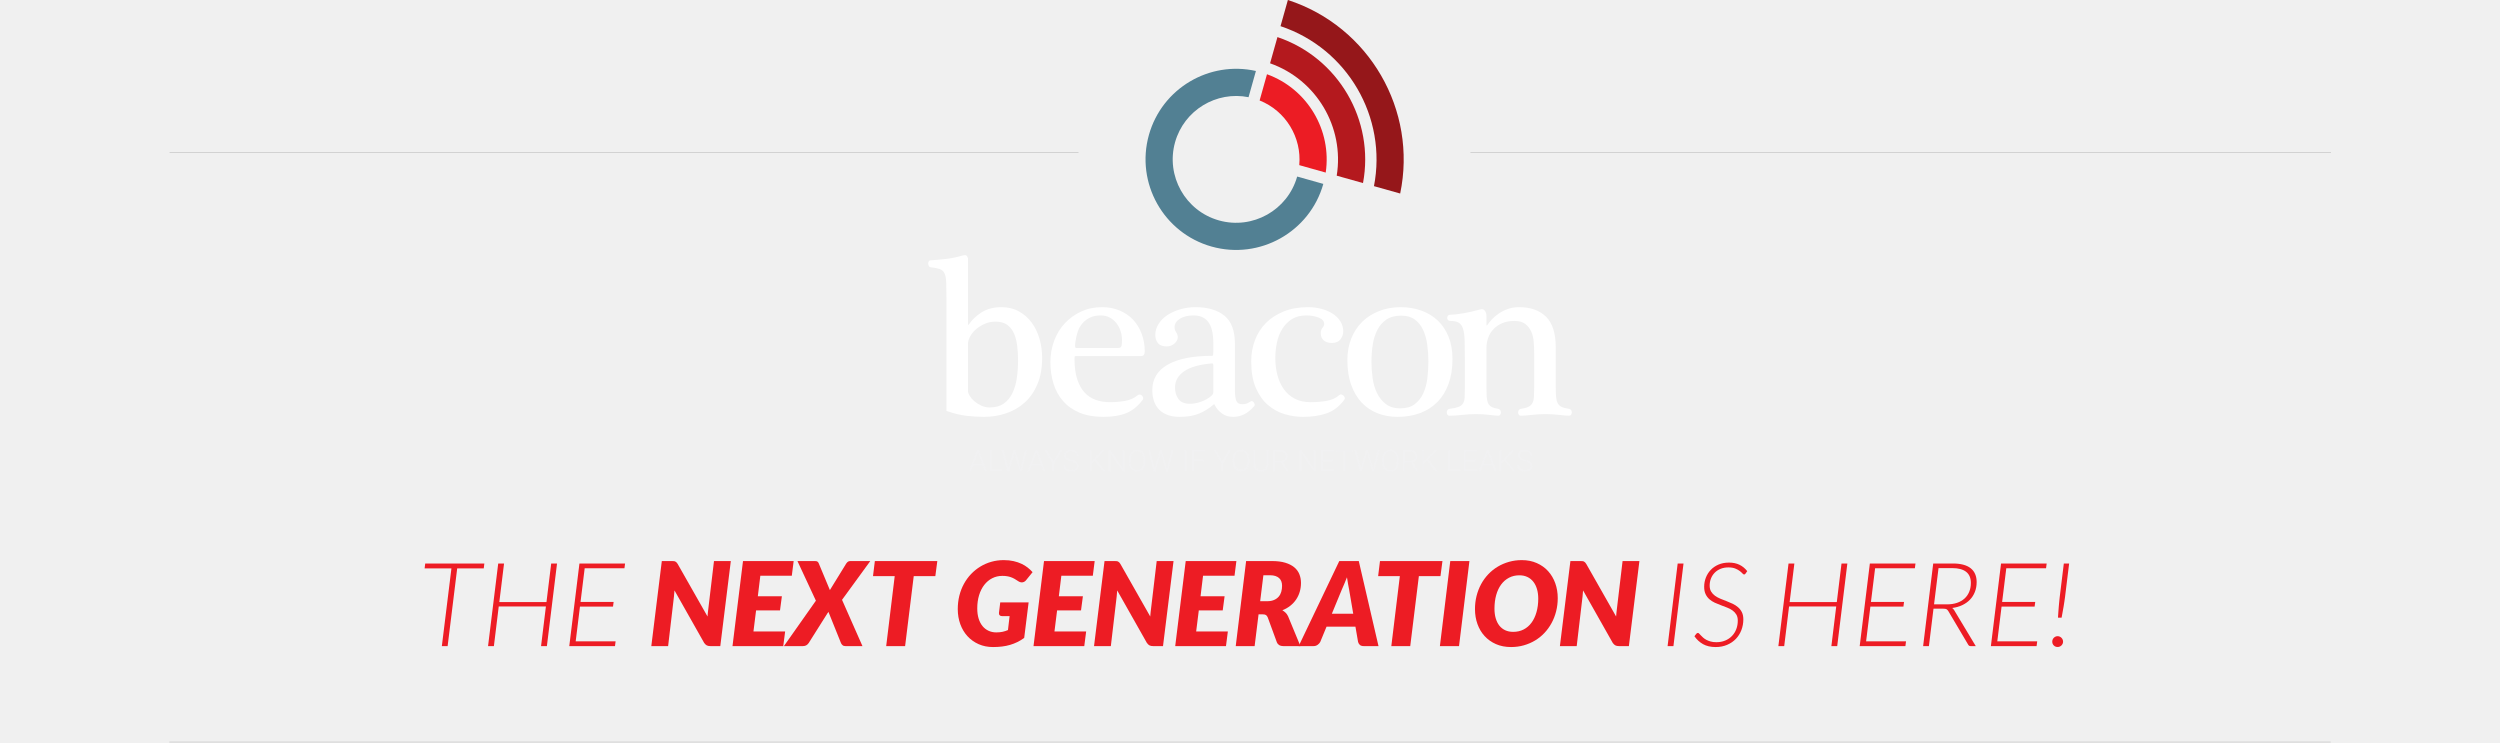
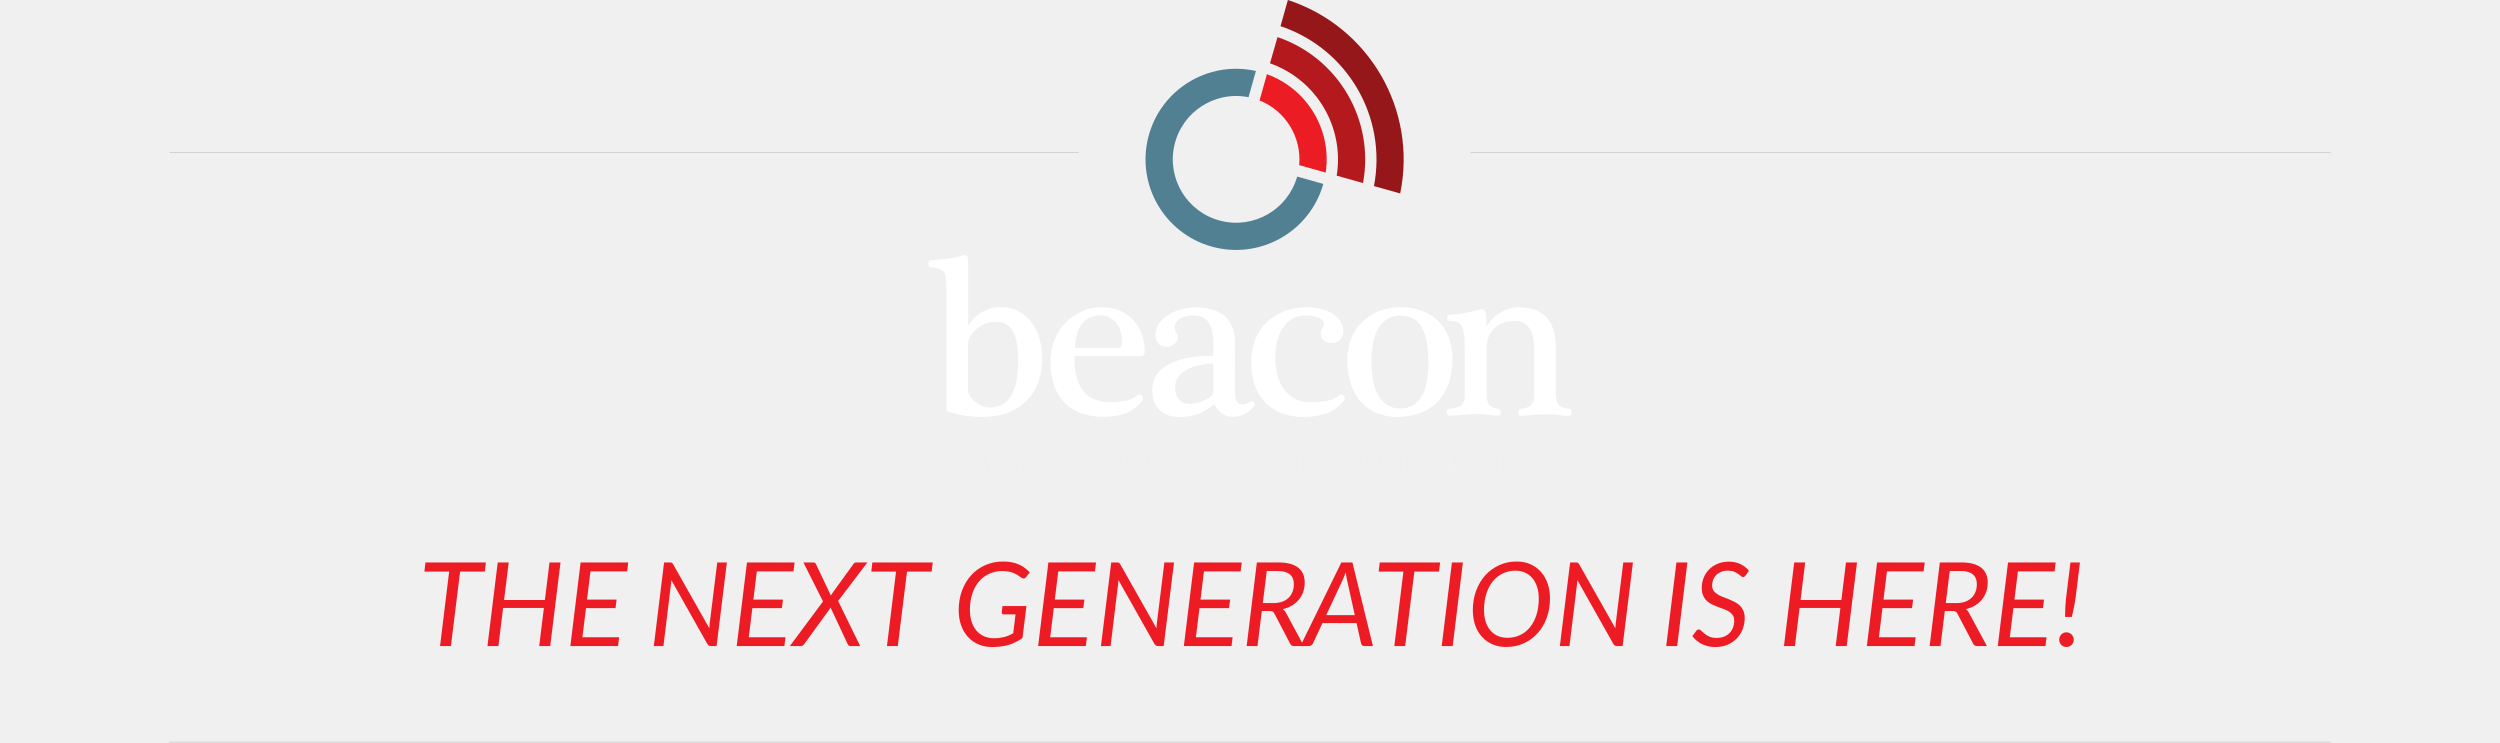
- <svg xmlns="http://www.w3.org/2000/svg" width="100%" height="100%" viewBox="0 0 1499 445" version="1.1" xml:space="preserve" style="fill-rule:evenodd;clip-rule:evenodd;stroke-miterlimit:10;">
-   <g id="Layer-2">
-     <g>
-       <text x="250.617px" y="387.405px" style="font-family:'Lato-LightItalic', 'Lato', sans-serif;font-weight:300;font-style:italic;font-size:70px;fill:#ed1c24;">T</text>
-       <text x="288.292px" y="387.405px" style="font-family:'Lato-LightItalic', 'Lato', sans-serif;font-weight:300;font-style:italic;font-size:70px;fill:#ed1c24;">H</text>
-       <text x="336.997px" y="387.405px" style="font-family:'Lato-LightItalic', 'Lato', sans-serif;font-weight:300;font-style:italic;font-size:70px;fill:#ed1c24;">E</text>
-       <text x="388.527px" y="387.405px" style="font-family:'Lato-BlackItalic', 'Lato', sans-serif;font-weight:900;font-style:italic;font-size:70px;fill:#ed1c24;">N</text>
-       <text x="437.207px" y="387.405px" style="font-family:'Lato-BlackItalic', 'Lato', sans-serif;font-weight:900;font-style:italic;font-size:70px;fill:#ed1c24;">E</text>
-       <text x="473.492px" y="387.405px" style="font-family:'Lato-BlackItalic', 'Lato', sans-serif;font-weight:900;font-style:italic;font-size:70px;fill:#ed1c24;">X</text>
-       <text x="519.842px" y="387.405px" style="font-family:'Lato-BlackItalic', 'Lato', sans-serif;font-weight:900;font-style:italic;font-size:70px;fill:#ed1c24;">T</text>
-       <text x="571.997px" y="387.405px" style="font-family:'Lato-BlackItalic', 'Lato', sans-serif;font-weight:900;font-style:italic;font-size:70px;fill:#ed1c24;">G</text>
-       <text x="617.697px" y="387.405px" style="font-family:'Lato-BlackItalic', 'Lato', sans-serif;font-weight:900;font-style:italic;font-size:70px;fill:#ed1c24;">E</text>
-       <text x="653.982px" y="387.405px" style="font-family:'Lato-BlackItalic', 'Lato', sans-serif;font-weight:900;font-style:italic;font-size:70px;fill:#ed1c24;">N</text>
-       <text x="702.662px" y="387.405px" style="font-family:'Lato-BlackItalic', 'Lato', sans-serif;font-weight:900;font-style:italic;font-size:70px;fill:#ed1c24;">E</text>
-       <text x="738.947px" y="387.405px" style="font-family:'Lato-BlackItalic', 'Lato', sans-serif;font-weight:900;font-style:italic;font-size:70px;fill:#ed1c24;">R</text>
-       <text x="781.927px" y="387.405px" style="font-family:'Lato-BlackItalic', 'Lato', sans-serif;font-weight:900;font-style:italic;font-size:70px;fill:#ed1c24;">A</text>
-       <text x="822.722px" y="387.405px" style="font-family:'Lato-BlackItalic', 'Lato', sans-serif;font-weight:900;font-style:italic;font-size:70px;fill:#ed1c24;">T</text>
-       <text x="861.362px" y="387.405px" style="font-family:'Lato-BlackItalic', 'Lato', sans-serif;font-weight:900;font-style:italic;font-size:70px;fill:#ed1c24;">I</text>
-       <text x="882.117px" y="387.405px" style="font-family:'Lato-BlackItalic', 'Lato', sans-serif;font-weight:900;font-style:italic;font-size:70px;fill:#ed1c24;">O<tspan x="933.317px " y="387.405px ">N</tspan>
+ <svg xmlns="http://www.w3.org/2000/svg" viewBox="0 0 1499 445.19">
+   <defs>
+     <style>.cls-1{fill:none;stroke:#ccc;stroke-miterlimit:10;stroke-width:0.5px;}.cls-2{font-size:70px;fill:#ed1c24;font-family:Lato-LightItalic, Lato;}.cls-3,.cls-5,.cls-6{font-style:italic;}.cls-4{font-family:Lato-Light, Lato;}.cls-5,.cls-6{font-family:Lato-BlackItalic, Lato;}.cls-6{letter-spacing:-0.08em;}.cls-7{fill:#fff;}.cls-8{fill:#528093;}.cls-9{fill:#ec1c24;}.cls-10{fill:#b4191e;}.cls-11{fill:#95171a;}.cls-12{fill:#f1f1f2;}</style>
+   </defs>
+   <g id="Layer_2" data-name="Layer 2">
+     <g id="Layer_1-2" data-name="Layer 1">
+       <line class="cls-1" x1="101.5" y1="444.94" x2="1397.5" y2="444.94" />
+       <line class="cls-1" x1="101.67" y1="91.44" x2="646.67" y2="91.44" />
+       <line class="cls-1" x1="881.67" y1="91.44" x2="1397.67" y2="91.44" />
+       <text class="cls-2" transform="translate(250.62 387.4)">
+         <tspan class="cls-3">THE</tspan>
+         <tspan class="cls-4" x="124.46" y="0"> </tspan>
+         <tspan class="cls-5" x="137.97" y="0">NEXT GENER</tspan>
+         <tspan class="cls-6" x="531.36" y="0">A</tspan>
+         <tspan class="cls-5" x="572.17" y="0">TION</tspan>
+         <tspan class="cls-4" x="731.49" y="0"> </tspan>
+         <tspan class="cls-3" x="745" y="0">IS HERE!</tspan>
      </text>
-       <text x="995.547px" y="387.405px" style="font-family:'Lato-LightItalic', 'Lato', sans-serif;font-weight:300;font-style:italic;font-size:70px;fill:#ed1c24;">I</text>
-       <text x="1014.82px" y="387.405px" style="font-family:'Lato-LightItalic', 'Lato', sans-serif;font-weight:300;font-style:italic;font-size:70px;fill:#ed1c24;">S</text>
-       <text x="1061.97px" y="387.405px" style="font-family:'Lato-LightItalic', 'Lato', sans-serif;font-weight:300;font-style:italic;font-size:70px;fill:#ed1c24;">H</text>
-       <text x="1110.73px" y="387.405px" style="font-family:'Lato-LightItalic', 'Lato', sans-serif;font-weight:300;font-style:italic;font-size:70px;fill:#ed1c24;">E</text>
-       <text x="1148.76px" y="387.405px" style="font-family:'Lato-LightItalic', 'Lato', sans-serif;font-weight:300;font-style:italic;font-size:70px;fill:#ed1c24;">R</text>
-       <text x="1189.39px" y="387.405px" style="font-family:'Lato-LightItalic', 'Lato', sans-serif;font-weight:300;font-style:italic;font-size:70px;fill:#ed1c24;">E</text>
-       <text x="1227.42px" y="387.405px" style="font-family:'Lato-LightItalic', 'Lato', sans-serif;font-weight:300;font-style:italic;font-size:70px;fill:#ed1c24;">!</text>
+       <path class="cls-7" d="M567.49,178.81c0-3.94,0-7.11-.13-9.49a14.32,14.32,0,0,0-1-5.44,4.79,4.79,0,0,0-2.82-2.55,27,27,0,0,0-5.5-1.1,1.09,1.09,0,0,1-1-.69,3.94,3.94,0,0,1-.42-1.37,2.55,2.55,0,0,1,.28-1.38,1.22,1.22,0,0,1,1.17-.69q4-.27,9-.82a56.85,56.85,0,0,0,10.12-2.07c1.28-.36,2.13-.29,2.54.21a3.4,3.4,0,0,1,.76,1.58v39.5c0,.18,0,.27.14.27a.44.44,0,0,0,.41-.27,25,25,0,0,1,7.5-7.16,21.67,21.67,0,0,1,12-3.16A21.12,21.12,0,0,1,611,186.72a24.06,24.06,0,0,1,7.63,6.74,30.1,30.1,0,0,1,4.68,9.71,41.21,41.21,0,0,1,1.58,11.41,40.3,40.3,0,0,1-2.82,15.76,30.53,30.53,0,0,1-7.63,11,31.57,31.57,0,0,1-11.15,6.47A41.58,41.58,0,0,1,589.92,250a93.31,93.31,0,0,1-10.32-.62,55,55,0,0,1-12.11-3Zm12.94,56a5.74,5.74,0,0,0,1,2.48,12.89,12.89,0,0,0,2.68,3.16,18.19,18.19,0,0,0,4.13,2.69,12,12,0,0,0,5.3,1.17,14.3,14.3,0,0,0,8.26-2.27,15.91,15.91,0,0,0,5.23-6.19,30.86,30.86,0,0,0,2.68-9,73.54,73.54,0,0,0,.76-10.73,68.82,68.82,0,0,0-.56-9,25.6,25.6,0,0,0-2-7.36,12.29,12.29,0,0,0-4.06-5,11.62,11.62,0,0,0-6.88-1.85,15.82,15.82,0,0,0-6.6,1.37,21.22,21.22,0,0,0-5.23,3.3,15,15,0,0,0-3.44,4.27,9,9,0,0,0-1.24,4.13Z" />
+       <path class="cls-7" d="M645.1,213.49c-.46,0-.71.16-.76.48a9.64,9.64,0,0,0-.06,1.17,40.07,40.07,0,0,0,1.58,12.11,21.46,21.46,0,0,0,4.4,8.05,16.36,16.36,0,0,0,6.74,4.47,25.37,25.37,0,0,0,8.47,1.37,54.1,54.1,0,0,0,9.08-.75,16,16,0,0,0,7.57-3.37,1.73,1.73,0,0,1,1.44-.42,2.14,2.14,0,0,1,1.24.69,2.65,2.65,0,0,1,.62,1.24,1.49,1.49,0,0,1-.28,1.24,23.69,23.69,0,0,1-9.9,8,42.7,42.7,0,0,1-27.87-.28,26.27,26.27,0,0,1-9.91-6.95,28.4,28.4,0,0,1-5.78-10.45,44,44,0,0,1-1.85-13,36,36,0,0,1,2.27-12.79,30.86,30.86,0,0,1,6.4-10.46,31.19,31.19,0,0,1,9.77-7,29.44,29.44,0,0,1,12.52-2.61,26.87,26.87,0,0,1,10.52,2,23.33,23.33,0,0,1,8.05,5.5,24.84,24.84,0,0,1,5.16,8.4,29.33,29.33,0,0,1,1.86,10.53c0,1.92-.69,2.89-2.06,2.89Zm25.18-4.82c1.29,0,2-.46,2.2-1.38a16.44,16.44,0,0,0,.28-3.3,17.38,17.38,0,0,0-.9-5.57,15.16,15.16,0,0,0-2.54-4.75,12.47,12.47,0,0,0-4-3.3,11.26,11.26,0,0,0-5.37-1.24,14.53,14.53,0,0,0-6.4,1.31,14.18,14.18,0,0,0-4.54,3.44,14.44,14.44,0,0,0-2.82,5,32.27,32.27,0,0,0-1.37,6,11.58,11.58,0,0,0-.21,2.69c0,.69.25,1,.62,1Z" />
+       <path class="cls-7" d="M740.46,233.71q0,4.81.89,6.74a3.49,3.49,0,0,0,3.51,1.93,7.49,7.49,0,0,0,2.48-.34,16.09,16.09,0,0,0,2.75-1.45.82.82,0,0,1,.9,0,2.69,2.69,0,0,1,.82.76,3,3,0,0,1,.48,1.1,1.06,1.06,0,0,1-.27,1q-5.37,6.47-12.66,6.47a11,11,0,0,1-6.81-2.13,13.65,13.65,0,0,1-4.2-5c-.18-.45-.46-.5-.82-.13a31.4,31.4,0,0,1-8.33,5.23A30,30,0,0,1,707.3,250q-7.84,0-12.11-4.2t-4.27-11.9q0-9.9,9.22-15.2t26.84-5.3c.18,0,.32-.23.41-.69a21.67,21.67,0,0,0,.14-3.16v-3.72a36.88,36.88,0,0,0-.55-6.47,16.68,16.68,0,0,0-1.86-5.3,9.49,9.49,0,0,0-3.65-3.57,11.73,11.73,0,0,0-5.78-1.31,15.25,15.25,0,0,0-8.25,2,5.92,5.92,0,0,0-3.17,5.16,5.25,5.25,0,0,0,1,3,5.32,5.32,0,0,1,1,3,5.14,5.14,0,0,1-1.93,3.72,6.63,6.63,0,0,1-4.68,1.78q-3.71,0-5.3-2a7.64,7.64,0,0,1-1.58-4.88,12.12,12.12,0,0,1,1.93-6.54,17.48,17.48,0,0,1,5.23-5.3,28.86,28.86,0,0,1,7.7-3.51,32.3,32.3,0,0,1,9.22-1.3q11,0,17.34,5.09t6.33,16.92Zm-12.93-13.62a7.1,7.1,0,0,0-.14-1.86c-.09-.23-.33-.34-.69-.34q-11.28,1-16.72,4.75t-5.43,9.7a11.43,11.43,0,0,0,2.06,6.95q2.07,2.82,6.88,2.82a19.93,19.93,0,0,0,6.67-1.24,19.71,19.71,0,0,0,6.26-3.58,3.16,3.16,0,0,0,1.11-2.2Z" />
+       <path class="cls-7" d="M764.68,214.86a39.21,39.21,0,0,0,1.24,10,25.8,25.8,0,0,0,3.78,8.39,18.41,18.41,0,0,0,6.54,5.78,20.2,20.2,0,0,0,9.63,2.13,58.51,58.51,0,0,0,9.42-.75,15.44,15.44,0,0,0,7.78-3.51,1.18,1.18,0,0,1,1.24-.35,3.46,3.46,0,0,1,1.24.69,2.57,2.57,0,0,1,.75,1.17,1.33,1.33,0,0,1-.2,1.24,22.69,22.69,0,0,1-10.6,8.19A43.21,43.21,0,0,1,781.19,250a38.18,38.18,0,0,1-11-1.65,26.92,26.92,0,0,1-10-5.51A27.55,27.55,0,0,1,753,232.54q-2.75-6.39-2.75-15.89a35.69,35.69,0,0,1,2.27-12.73,28.82,28.82,0,0,1,6.6-10.32,31.52,31.52,0,0,1,10.67-6.88,39,39,0,0,1,14.58-2.54,31.58,31.58,0,0,1,7.78,1,23.36,23.36,0,0,1,6.74,2.82,15.39,15.39,0,0,1,4.75,4.61,11.15,11.15,0,0,1,1.79,6.19,7.68,7.68,0,0,1-1.65,4.68q-1.66,2.2-5.23,2.2a7.27,7.27,0,0,1-4.75-1.51,5.35,5.35,0,0,1-1.86-4.4,4.83,4.83,0,0,1,1-3.17,3.77,3.77,0,0,0,1-2.34q0-2.47-3.3-3.78a19.75,19.75,0,0,0-7.3-1.31,16.22,16.22,0,0,0-8.74,2.2,18.15,18.15,0,0,0-5.78,5.85,25.23,25.23,0,0,0-3.23,8.26A46,46,0,0,0,764.68,214.86Z" />
+       <path class="cls-7" d="M870.9,215.27a43.63,43.63,0,0,1-2.33,14.87A29.78,29.78,0,0,1,861.89,241a28.31,28.31,0,0,1-10.39,6.67A38.2,38.2,0,0,1,838,250a32.89,32.89,0,0,1-12-2.13,25.75,25.75,0,0,1-9.5-6.33,30.19,30.19,0,0,1-6.33-10.6,43.85,43.85,0,0,1-2.34-15.07A34.3,34.3,0,0,1,810.22,203a28.76,28.76,0,0,1,6.54-10,30,30,0,0,1,10.11-6.46,34.91,34.91,0,0,1,12.94-2.34,36.3,36.3,0,0,1,12.45,2.06,27.76,27.76,0,0,1,9.84,6,27.35,27.35,0,0,1,6.47,9.7A35.34,35.34,0,0,1,870.9,215.27Zm-14.44,1.52a73.63,73.63,0,0,0-.69-10.18,31,31,0,0,0-2.48-8.81,15.77,15.77,0,0,0-4.95-6.19,13.31,13.31,0,0,0-8.12-2.34,15.58,15.58,0,0,0-8.94,2.34,16.33,16.33,0,0,0-5.44,6.26,29,29,0,0,0-2.75,8.87,67.72,67.72,0,0,0-.76,10.32,70,70,0,0,0,.69,9.64,30.07,30.07,0,0,0,2.61,8.94,18.28,18.28,0,0,0,5.3,6.6,13.6,13.6,0,0,0,8.6,2.62,14.09,14.09,0,0,0,8.67-2.48,16.72,16.72,0,0,0,5.16-6.47,30,30,0,0,0,2.48-9A83.15,83.15,0,0,0,856.46,216.79Z" />
+       <path class="cls-7" d="M891.27,231.92c0,2.3.05,4.22.14,5.78a12,12,0,0,0,.76,3.86,4.63,4.63,0,0,0,2.06,2.33,11.75,11.75,0,0,0,4.06,1.24,1.81,1.81,0,0,1,1.24.76,2.57,2.57,0,0,1,.41,1.45,2.35,2.35,0,0,1-.41,1.3,1.38,1.38,0,0,1-1.24.62,49.67,49.67,0,0,1-5.16-.48,63,63,0,0,0-7.91-.48,74,74,0,0,0-8.54.48,66.91,66.91,0,0,1-7.7.48,1.24,1.24,0,0,1-1.1-.62,2.28,2.28,0,0,1-.42-1.3,2.5,2.5,0,0,1,.42-1.45,1.75,1.75,0,0,1,1.24-.75,24.33,24.33,0,0,0,5.29-1.11,5.34,5.34,0,0,0,2.76-2.06,7.5,7.5,0,0,0,1-3.58c.09-1.47.14-3.35.14-5.64V215.41q0-6.74-.14-11.21a27.51,27.51,0,0,0-1-7.09,6.11,6.11,0,0,0-2.61-3.65,10.38,10.38,0,0,0-5.09-1,1.64,1.64,0,0,1-1.31-.55,1.84,1.84,0,0,1-.48-1.24,2,2,0,0,1,.48-1.37,1.64,1.64,0,0,1,1.31-.55,51.48,51.48,0,0,0,7.64-.83,88.82,88.82,0,0,0,10.25-2.34,2.45,2.45,0,0,1,2.89.76,4.88,4.88,0,0,1,1,3v5.5a.33.33,0,0,0,.21.35c.13,0,.25,0,.34-.21a24.77,24.77,0,0,1,2.68-3.37,24.42,24.42,0,0,1,9.57-6.26,19.41,19.41,0,0,1,6.74-1.1q10.32,0,16.17,5.71t5.85,18.5v23.53q0,3.72.2,6.06a10.21,10.21,0,0,0,1,3.78,4.94,4.94,0,0,0,2.35,2.2,15.47,15.47,0,0,0,4.47,1.17,1.81,1.81,0,0,1,1.24.76,2.57,2.57,0,0,1,.41,1.45,2.35,2.35,0,0,1-.41,1.3,1.38,1.38,0,0,1-1.24.62,56.34,56.34,0,0,1-5.85-.48,71.82,71.82,0,0,0-16.58,0,57.22,57.22,0,0,1-6.61.48,1.25,1.25,0,0,1-1.1-.62,2.35,2.35,0,0,1-.41-1.3,2.57,2.57,0,0,1,.41-1.45,1.81,1.81,0,0,1,1.24-.76,14.2,14.2,0,0,0,4.61-1.24,5.39,5.39,0,0,0,2.34-2.26,9,9,0,0,0,.89-3.58c.09-1.42.14-3.19.14-5.3V211.83q0-3.44-.27-6.88a18.7,18.7,0,0,0-1.52-6.19,11.56,11.56,0,0,0-3.57-4.54,10.45,10.45,0,0,0-6.47-1.79,18.55,18.55,0,0,0-7.23,1.31,15.48,15.48,0,0,0-5.22,3.51,14.57,14.57,0,0,0-3.24,5.16,17.89,17.89,0,0,0-1.1,6.26Z" />
+       <path class="cls-8" d="M726.48,147.84A54.31,54.31,0,0,1,753.05,42.56l-4.43,15.72a38,38,0,1,0,29.16,47.58l15.68,4.41A54.37,54.37,0,0,1,726.48,147.84Z" />
+       <path class="cls-9" d="M794.9,103.48,779,99a38.1,38.1,0,0,0-23.77-38.78l4.42-15.72A54.38,54.38,0,0,1,794.9,103.48Z" />
+       <path class="cls-10" d="M817.26,109.77l-15.77-4.44a61.18,61.18,0,0,0-40-67.37L766,22.24A77.51,77.51,0,0,1,817.26,109.77Z" />
+       <path class="cls-11" d="M767.8,15.69,772.21,0a100.62,100.62,0,0,1,67.34,116l-15.72-4.43A84.32,84.32,0,0,0,767.8,15.69Z" />
+       <path class="cls-12" d="M589.29,279h-5.78l-1.31,3.58h-1.13l4.82-12.74h1l4.82,12.74h-1.12Zm-5.45-.91H589l-2.55-6.93Z" />
+       <path class="cls-12" d="M594.69,281.67H601v.91H593.6V269.84h1.09Z" />
+       <path class="cls-12" d="M604.14,279.14l.4,2,.48-1.89,2.76-9.39h1l2.73,9.39.48,1.91.42-2,2.3-9.3h1.1l-3.26,12.74h-1l-2.88-10-.33-1.26-.31,1.26-3,10h-1l-3.25-12.74h1.1Z" />
+       <path class="cls-12" d="M624.35,279h-5.78l-1.31,3.58h-1.13L621,269.84h1l4.82,12.74h-1.12Zm-5.45-.91H624l-2.55-6.93Z" />
+       <path class="cls-12" d="M631.58,276.79l3.89-7h1.24l-4.6,8v4.79H631v-4.79l-4.6-8h1.28Z" />
+       <path class="cls-12" d="M645.64,279.45a2.06,2.06,0,0,0-.75-1.68,7.8,7.8,0,0,0-2.72-1.17,9.51,9.51,0,0,1-2.89-1.21,2.95,2.95,0,0,1-.09-4.81,4.94,4.94,0,0,1,3.08-.91,5.08,5.08,0,0,1,2.27.49,3.74,3.74,0,0,1,1.55,1.36,3.59,3.59,0,0,1,.55,2h-1.08a2.67,2.67,0,0,0-.9-2.1,3.45,3.45,0,0,0-2.39-.79,3.81,3.81,0,0,0-2.33.65,2,2,0,0,0-.87,1.71,1.93,1.93,0,0,0,.78,1.58,7.14,7.14,0,0,0,2.5,1.08,11.6,11.6,0,0,1,2.59,1,3.56,3.56,0,0,1,1.33,1.2,3,3,0,0,1,.45,1.65,2.89,2.89,0,0,1-1.2,2.42,5.16,5.16,0,0,1-3.17.91,6,6,0,0,1-2.47-.49,3.76,3.76,0,0,1-1.71-1.34,3.47,3.47,0,0,1-.58-2h1.07a2.55,2.55,0,0,0,1,2.13,4.25,4.25,0,0,0,2.68.78,3.93,3.93,0,0,0,2.38-.66A2.07,2.07,0,0,0,645.64,279.45Z" />
+       <path class="cls-12" d="M656.26,276.26,654.47,278v4.56h-1.08V269.84h1.08v6.87l6.53-6.87h1.35L657,275.51l5.74,7.07h-1.31Z" />
+       <path class="cls-12" d="M674.18,282.58H673.1l-7.32-10.9v10.9H664.7V269.84h1.08l7.33,10.91V269.84h1.07Z" />
+       <path class="cls-12" d="M686.83,276.9a7.25,7.25,0,0,1-.61,3.09,4.56,4.56,0,0,1-1.74,2.05,4.73,4.73,0,0,1-2.6.72,4.55,4.55,0,0,1-3.61-1.6,6.4,6.4,0,0,1-1.37-4.31v-1.31a7.3,7.3,0,0,1,.62-3.08,4.56,4.56,0,0,1,4.34-2.79,4.77,4.77,0,0,1,2.59.71,4.67,4.67,0,0,1,1.74,2,7.2,7.2,0,0,1,.64,3Zm-1.08-1.38a5.59,5.59,0,0,0-1-3.6,3.73,3.73,0,0,0-5.68,0,5.69,5.69,0,0,0-1,3.65v1.33a5.62,5.62,0,0,0,1,3.59,3.74,3.74,0,0,0,5.7,0,5.77,5.77,0,0,0,1-3.64Z" />
+       <path class="cls-12" d="M691.89,279.14l.4,2,.48-1.89,2.76-9.39h1l2.73,9.39.48,1.91.42-2,2.3-9.3h1.1l-3.26,12.74h-1l-2.88-10-.33-1.26-.31,1.26-3,10h-1l-3.25-12.74h1.1Z" />
+       <path class="cls-12" d="M711.27,282.58h-1.08V269.84h1.08Z" />
+       <path class="cls-12" d="M721.74,276.62H715.8v6h-1.07V269.84h7.89v.91H715.8v5h5.94Z" />
+       <path class="cls-12" d="M732.9,276.79l3.89-7H738l-4.6,8v4.79h-1.08v-4.79l-4.59-8H729Z" />
+       <path class="cls-12" d="M749,276.9a7.41,7.41,0,0,1-.6,3.09,4.58,4.58,0,0,1-4.35,2.77,4.53,4.53,0,0,1-3.6-1.6,6.35,6.35,0,0,1-1.37-4.31v-1.31a7.3,7.3,0,0,1,.61-3.08,4.65,4.65,0,0,1,1.75-2.07,4.73,4.73,0,0,1,2.6-.72,4.79,4.79,0,0,1,2.59.71,4.67,4.67,0,0,1,1.74,2,7.2,7.2,0,0,1,.63,3ZM748,275.52a5.65,5.65,0,0,0-1-3.6,3.73,3.73,0,0,0-5.68,0,5.63,5.63,0,0,0-1.06,3.65v1.33a5.62,5.62,0,0,0,1,3.59,3.74,3.74,0,0,0,5.7,0,5.71,5.71,0,0,0,1-3.64Z" />
+       <path class="cls-12" d="M760.53,269.84v8.7a4.49,4.49,0,0,1-.57,2.24,3.66,3.66,0,0,1-1.58,1.46,5,5,0,0,1-2.34.52,4.62,4.62,0,0,1-3.22-1.1,4,4,0,0,1-1.26-3v-8.78h1.07v8.62a3.33,3.33,0,0,0,.92,2.5,3.43,3.43,0,0,0,2.49.89,3.4,3.4,0,0,0,2.49-.9,3.3,3.3,0,0,0,.92-2.48v-8.63Z" />
+       <path class="cls-12" d="M768.29,277.27h-3.7v5.31H763.5V269.84h4.14a4.74,4.74,0,0,1,3.19,1,3.77,3.77,0,0,1,.42,4.92,3.61,3.61,0,0,1-1.92,1.29l3.18,5.43v.11h-1.14Zm-3.7-.91h3.3a3.09,3.09,0,0,0,2.18-.77,2.91,2.91,0,0,0,0-4.09,3.53,3.53,0,0,0-2.41-.75h-3Z" />
+       <path class="cls-12" d="M788.74,282.58h-1.07l-7.33-10.9v10.9h-1.08V269.84h1.08l7.33,10.91V269.84h1.07Z" />
+       <path class="cls-12" d="M799,276.48h-6v5.19h6.85v.91H792V269.84h7.88v.91h-6.81v4.82h6Z" />
+       <path class="cls-12" d="M811,270.75h-4.37v11.83h-1.07V270.75h-4.36v-.91H811Z" />
+       <path class="cls-12" d="M815.53,279.14l.39,2,.48-1.89,2.77-9.39h1l2.73,9.39.47,1.91.42-2,2.3-9.3h1.1l-3.26,12.74h-1l-2.89-10-.32-1.26-.32,1.26-3,10h-1l-3.25-12.74h1.1Z" />
+       <path class="cls-12" d="M838.65,276.9A7.25,7.25,0,0,1,838,280,4.56,4.56,0,0,1,836.3,282a4.73,4.73,0,0,1-2.6.72,4.55,4.55,0,0,1-3.61-1.6,6.4,6.4,0,0,1-1.37-4.31v-1.31a7.3,7.3,0,0,1,.62-3.08,4.56,4.56,0,0,1,4.34-2.79,4.77,4.77,0,0,1,2.59.71,4.67,4.67,0,0,1,1.74,2,7.2,7.2,0,0,1,.64,3Zm-1.08-1.38a5.59,5.59,0,0,0-1-3.6,3.73,3.73,0,0,0-5.68,0,5.69,5.69,0,0,0-1.05,3.65v1.33a5.62,5.62,0,0,0,1.05,3.59,3.74,3.74,0,0,0,5.7,0,5.77,5.77,0,0,0,1-3.64Z" />
+       <path class="cls-12" d="M846.12,277.27h-3.7v5.31h-1.09V269.84h4.14a4.74,4.74,0,0,1,3.19,1,3.77,3.77,0,0,1,.42,4.92,3.61,3.61,0,0,1-1.92,1.29l3.18,5.43v.11H849.2Zm-3.7-.91h3.3a3,3,0,0,0,2.17-.77,2.9,2.9,0,0,0,0-4.09,3.53,3.53,0,0,0-2.41-.75h-3Z" />
+       <path class="cls-12" d="M855.6,276.26,853.81,278v4.56h-1.08V269.84h1.08v6.87l6.52-6.87h1.36l-5.34,5.67,5.75,7.07h-1.31Z" />
+       <path class="cls-12" d="M869.48,281.67h6.29v.91h-7.38V269.84h1.09Z" />
+       <path class="cls-12" d="M884.86,276.48h-6v5.19h6.85v.91h-7.93V269.84h7.88v.91h-6.8v4.82h6Z" />
+       <path class="cls-12" d="M894.9,279h-5.79l-1.31,3.58h-1.13l4.82-12.74h1l4.82,12.74h-1.12Zm-5.45-.91h5.11L892,271.16Z" />
+       <path class="cls-12" d="M902.08,276.26,900.29,278v4.56h-1.08V269.84h1.08v6.87l6.52-6.87h1.36l-5.34,5.67,5.75,7.07h-1.31Z" />
+       <path class="cls-12" d="M917.72,279.45a2.08,2.08,0,0,0-.74-1.68,8,8,0,0,0-2.72-1.17,9.51,9.51,0,0,1-2.89-1.21,2.93,2.93,0,0,1-.09-4.81,4.91,4.91,0,0,1,3.07-.91,5,5,0,0,1,2.27.49,3.68,3.68,0,0,1,1.55,1.36,3.6,3.6,0,0,1,.56,2h-1.09a2.69,2.69,0,0,0-.89-2.1,3.49,3.49,0,0,0-2.4-.79,3.78,3.78,0,0,0-2.32.65,2,2,0,0,0-.87,1.71,1.93,1.93,0,0,0,.78,1.58,7.17,7.17,0,0,0,2.49,1.08,11.91,11.91,0,0,1,2.6,1,3.63,3.63,0,0,1,1.33,1.2,3,3,0,0,1,.44,1.65,2.89,2.89,0,0,1-1.2,2.42,5.16,5.16,0,0,1-3.17.91,6.05,6.05,0,0,1-2.47-.49,3.76,3.76,0,0,1-1.71-1.34,3.55,3.55,0,0,1-.58-2h1.08a2.55,2.55,0,0,0,1,2.13,4.27,4.27,0,0,0,2.68.78,4,4,0,0,0,2.39-.66A2.06,2.06,0,0,0,917.72,279.45Z" />
    </g>
-     <path d="M101.5,444.939l1296,0" style="fill:none;stroke:#ccc;stroke-width:0.5px;" />
-     <path d="M101.668,91.439l545,0" style="fill:none;stroke:#ccc;stroke-width:0.5px;" />
-     <path d="M881.668,91.439l516,0" style="fill:none;stroke:#ccc;stroke-width:0.5px;" />
-     <path d="M580.428,234.815c0,0.549 0.32,1.376 0.964,2.475c0.64,1.102 1.535,2.158 2.682,3.165c1.146,1.012 2.522,1.907 4.128,2.683c1.605,0.783 3.372,1.171 5.298,1.171c3.302,0 6.055,-0.757 8.256,-2.27c2.202,-1.514 3.944,-3.578 5.23,-6.192c1.283,-2.616 2.177,-5.62 2.682,-9.013c0.504,-3.393 0.758,-6.971 0.758,-10.734c0,-3.21 -0.186,-6.213 -0.551,-9.013c-0.368,-2.797 -1.032,-5.251 -1.995,-7.36c-0.964,-2.109 -2.318,-3.784 -4.06,-5.025c-1.743,-1.237 -4.037,-1.856 -6.88,-1.856c-2.386,0 -4.588,0.46 -6.604,1.376c-2.019,0.916 -3.763,2.018 -5.229,3.302c-1.469,1.287 -2.615,2.707 -3.441,4.267c-0.825,1.559 -1.238,2.935 -1.238,4.128l0,28.896Zm-12.935,-56.005c0,-3.943 -0.046,-7.108 -0.138,-9.494c-0.091,-2.386 -0.435,-4.197 -1.031,-5.435c-0.598,-1.239 -1.538,-2.087 -2.821,-2.546c-1.286,-0.458 -3.12,-0.826 -5.504,-1.101c-0.46,0 -0.805,-0.229 -1.032,-0.689c-0.23,-0.458 -0.367,-0.916 -0.413,-1.376c-0.047,-0.458 0.046,-0.916 0.275,-1.375c0.228,-0.458 0.62,-0.689 1.17,-0.689c2.659,-0.183 5.663,-0.458 9.013,-0.825c3.348,-0.364 6.719,-1.053 10.113,-2.065c1.284,-0.364 2.133,-0.296 2.546,0.208c0.413,0.505 0.665,1.031 0.757,1.581l0,39.493c0,0.185 0.045,0.276 0.138,0.276c0.182,0 0.32,-0.091 0.412,-0.276c1.742,-2.661 4.242,-5.045 7.5,-7.156c3.255,-2.109 7.269,-3.165 12.04,-3.165c3.943,0 7.43,0.849 10.458,2.545c3.027,1.699 5.573,3.945 7.637,6.744c2.063,2.799 3.623,6.033 4.678,9.702c1.053,3.668 1.583,7.476 1.583,11.419c0,6.055 -0.942,11.308 -2.821,15.757c-1.881,4.45 -4.428,8.118 -7.637,11.008c-3.212,2.89 -6.928,5.045 -11.146,6.466c-4.221,1.422 -8.668,2.135 -13.347,2.135c-3.212,0 -6.652,-0.208 -10.321,-0.622c-3.67,-0.41 -7.705,-1.398 -12.109,-2.956l0,-67.564Z" style="fill:#fff;fill-rule:nonzero;" />
-     <path d="M670.283,208.67c1.283,0 2.016,-0.46 2.201,-1.376c0.183,-0.916 0.275,-2.019 0.275,-3.304c0,-1.925 -0.298,-3.783 -0.894,-5.573c-0.598,-1.788 -1.445,-3.37 -2.545,-4.746c-1.101,-1.377 -2.432,-2.478 -3.991,-3.303c-1.561,-0.826 -3.35,-1.24 -5.366,-1.24c-2.477,0 -4.61,0.439 -6.399,1.31c-1.789,0.871 -3.302,2.018 -4.541,3.44c-1.238,1.422 -2.18,3.095 -2.82,5.021c-0.643,1.926 -1.102,3.946 -1.376,6.054c-0.186,1.102 -0.254,1.997 -0.207,2.684c0.045,0.689 0.251,1.033 0.619,1.033l25.044,0Zm-25.182,4.816c-0.46,0 -0.711,0.162 -0.757,0.48c-0.047,0.325 -0.068,0.713 -0.068,1.171c0,4.77 0.526,8.806 1.583,12.11c1.053,3.3 2.521,5.984 4.403,8.048c1.879,2.064 4.127,3.557 6.741,4.473c2.616,0.917 5.436,1.375 8.464,1.375c3.117,0 6.144,-0.252 9.081,-0.757c2.935,-0.502 5.457,-1.627 7.568,-3.37c0.459,-0.366 0.94,-0.503 1.446,-0.415c0.502,0.095 0.915,0.323 1.238,0.689c0.32,0.368 0.527,0.782 0.62,1.238c0.09,0.46 0,0.875 -0.276,1.24c-2.937,3.852 -6.24,6.514 -9.908,7.981c-3.67,1.466 -8.211,2.203 -13.622,2.203c-5.505,0 -10.251,-0.827 -14.242,-2.478c-3.991,-1.651 -7.293,-3.967 -9.908,-6.95c-2.613,-2.979 -4.54,-6.466 -5.779,-10.458c-1.238,-3.99 -1.858,-8.324 -1.858,-13.003c0,-4.493 0.758,-8.759 2.271,-12.797c1.514,-4.035 3.646,-7.52 6.399,-10.458c2.752,-2.934 6.007,-5.273 9.77,-7.017c3.759,-1.742 7.933,-2.615 12.521,-2.615c3.853,0 7.362,0.666 10.527,1.996c3.165,1.331 5.848,3.164 8.049,5.503c2.202,2.34 3.922,5.139 5.16,8.395c1.24,3.257 1.858,6.765 1.858,10.526c0,1.925 -0.688,2.89 -2.064,2.89l-39.217,0Z" style="fill:#fff;fill-rule:nonzero;" />
-     <path d="M727.525,220.09c0,-1.008 -0.048,-1.625 -0.138,-1.857c-0.092,-0.229 -0.322,-0.344 -0.688,-0.344c-7.523,0.642 -13.095,2.225 -16.718,4.748c-3.625,2.524 -5.436,5.757 -5.436,9.7c0,2.752 0.688,5.071 2.064,6.951c1.376,1.88 3.668,2.818 6.88,2.818c2.11,0 4.335,-0.41 6.674,-1.237c2.34,-0.827 4.425,-2.017 6.261,-3.579c0.734,-0.732 1.101,-1.465 1.101,-2.201l0,-14.999Zm12.934,13.623c0,3.211 0.298,5.459 0.895,6.742c0.596,1.285 1.765,1.928 3.509,1.928c1.008,0 1.834,-0.116 2.476,-0.344c0.642,-0.229 1.559,-0.709 2.753,-1.445c0.275,-0.183 0.571,-0.183 0.894,0c0.321,0.186 0.596,0.435 0.825,0.757c0.229,0.322 0.39,0.688 0.483,1.099c0.09,0.413 0,0.759 -0.276,1.032c-3.578,4.314 -7.798,6.47 -12.659,6.47c-2.662,0 -4.933,-0.713 -6.812,-2.134c-1.881,-1.422 -3.281,-3.097 -4.196,-5.023c-0.186,-0.458 -0.461,-0.503 -0.826,-0.137c-2.387,2.112 -5.16,3.854 -8.325,5.23c-3.165,1.375 -7.134,2.064 -11.903,2.064c-5.228,0 -9.267,-1.398 -12.108,-4.199c-2.846,-2.797 -4.266,-6.764 -4.266,-11.903c0,-6.602 3.072,-11.672 9.219,-15.202c6.145,-3.533 15.089,-5.3 26.833,-5.3c0.183,0 0.32,-0.227 0.412,-0.687c0.09,-0.458 0.138,-1.516 0.138,-3.165l0,-3.716c0,-2.292 -0.185,-4.45 -0.55,-6.467c-0.368,-2.016 -0.987,-3.784 -1.858,-5.298c-0.873,-1.512 -2.088,-2.705 -3.646,-3.577c-1.562,-0.87 -3.488,-1.309 -5.78,-1.309c-3.395,0 -6.147,0.668 -8.256,1.998c-2.111,1.33 -3.165,3.05 -3.165,5.16c0,1.01 0.32,1.994 0.963,2.956c0.641,0.964 0.964,1.95 0.964,2.959c0,1.286 -0.643,2.524 -1.927,3.717c-1.286,1.192 -2.845,1.786 -4.679,1.786c-2.476,0 -4.243,-0.663 -5.297,-1.993c-1.056,-1.33 -1.583,-2.958 -1.583,-4.886c0,-2.292 0.641,-4.473 1.927,-6.537c1.283,-2.063 3.027,-3.828 5.229,-5.297c2.202,-1.466 4.769,-2.635 7.706,-3.508c2.935,-0.872 6.007,-1.308 9.219,-1.308c7.338,0 13.118,1.699 17.338,5.092c4.218,3.395 6.329,9.037 6.329,16.924l0,27.521Z" style="fill:#fff;fill-rule:nonzero;" />
-     <path d="M764.677,214.862c0,3.487 0.413,6.811 1.238,9.978c0.826,3.162 2.086,5.962 3.785,8.391c1.696,2.434 3.874,4.358 6.536,5.778c2.659,1.426 5.87,2.135 9.632,2.135c3.209,0 6.351,-0.253 9.426,-0.757c3.073,-0.503 5.662,-1.672 7.774,-3.507c0.366,-0.366 0.779,-0.484 1.237,-0.345c0.459,0.137 0.871,0.367 1.24,0.688c0.365,0.323 0.619,0.711 0.757,1.169c0.136,0.46 0.068,0.874 -0.207,1.24c-3.027,4.036 -6.559,6.764 -10.594,8.186c-4.039,1.421 -8.807,2.134 -14.311,2.134c-3.67,0 -7.341,-0.551 -11.009,-1.654c-3.67,-1.099 -6.997,-2.935 -9.976,-5.503c-2.982,-2.567 -5.39,-5.985 -7.225,-10.251c-1.835,-4.264 -2.751,-9.564 -2.751,-15.894c0,-4.493 0.757,-8.737 2.27,-12.729c1.514,-3.989 3.716,-7.429 6.606,-10.319c2.889,-2.888 6.443,-5.182 10.664,-6.881c4.218,-1.695 9.081,-2.545 14.585,-2.545c2.659,0 5.25,0.323 7.774,0.964c2.523,0.643 4.77,1.581 6.744,2.82c1.971,1.239 3.553,2.777 4.746,4.61c1.192,1.836 1.788,3.899 1.788,6.191c0,1.653 -0.549,3.213 -1.65,4.68c-1.101,1.468 -2.844,2.201 -5.23,2.201c-1.924,0 -3.508,-0.503 -4.746,-1.512c-1.239,-1.009 -1.858,-2.478 -1.858,-4.403c0,-1.285 0.344,-2.342 1.033,-3.167c0.688,-0.825 1.03,-1.605 1.03,-2.338c0,-1.652 -1.099,-2.912 -3.3,-3.784c-2.203,-0.87 -4.634,-1.309 -7.295,-1.309c-3.487,0 -6.397,0.736 -8.737,2.203c-2.339,1.47 -4.265,3.418 -5.779,5.848c-1.513,2.431 -2.593,5.182 -3.233,8.257c-0.644,3.072 -0.964,6.214 -0.964,9.425" style="fill:#fff;fill-rule:nonzero;" />
-     <path d="M856.456,216.788c0,-3.485 -0.229,-6.88 -0.688,-10.181c-0.459,-3.303 -1.285,-6.238 -2.476,-8.808c-1.193,-2.567 -2.845,-4.63 -4.954,-6.192c-2.111,-1.559 -4.816,-2.34 -8.118,-2.34c-3.67,0 -6.652,0.781 -8.944,2.34c-2.295,1.562 -4.107,3.647 -5.436,6.26c-1.33,2.613 -2.249,5.573 -2.751,8.876c-0.507,3.303 -0.758,6.743 -0.758,10.32c0,3.121 0.229,6.33 0.688,9.632c0.458,3.304 1.329,6.284 2.615,8.944c1.284,2.661 3.048,4.864 5.297,6.606c2.248,1.743 5.114,2.613 8.6,2.613c3.579,0 6.468,-0.824 8.669,-2.475c2.202,-1.653 3.923,-3.806 5.16,-6.469c1.239,-2.658 2.064,-5.662 2.479,-9.012c0.412,-3.348 0.617,-6.718 0.617,-10.114m14.448,-1.514c0,5.598 -0.779,10.55 -2.338,14.862c-1.562,4.313 -3.784,7.937 -6.674,10.871c-2.89,2.936 -6.353,5.159 -10.389,6.672c-4.037,1.514 -8.531,2.273 -13.485,2.273c-4.313,0 -8.303,-0.713 -11.971,-2.135c-3.67,-1.422 -6.835,-3.53 -9.495,-6.33c-2.661,-2.796 -4.77,-6.328 -6.33,-10.594c-1.561,-4.268 -2.339,-9.289 -2.339,-15.069c0,-4.679 0.778,-8.966 2.339,-12.866c1.56,-3.898 3.737,-7.224 6.536,-9.975c2.799,-2.752 6.168,-4.907 10.114,-6.467c3.943,-1.559 8.257,-2.34 12.935,-2.34c4.493,0 8.646,0.689 12.453,2.065c3.806,1.376 7.087,3.37 9.839,5.985c2.753,2.615 4.905,5.847 6.467,9.7c1.559,3.854 2.338,8.304 2.338,13.348" style="fill:#fff;fill-rule:nonzero;" />
-     <path d="M891.271,231.925c0,2.293 0.046,4.22 0.138,5.778c0.089,1.562 0.343,2.844 0.756,3.854c0.413,1.01 1.101,1.788 2.066,2.338c0.962,0.552 2.313,0.963 4.057,1.239c0.55,0.092 0.962,0.345 1.238,0.756c0.275,0.413 0.411,0.895 0.411,1.446c0,0.459 -0.136,0.895 -0.411,1.305c-0.276,0.415 -0.688,0.622 -1.239,0.622c-0.919,0 -2.639,-0.161 -5.159,-0.482c-2.524,-0.321 -5.16,-0.483 -7.913,-0.483c-2.937,0 -5.778,0.162 -8.531,0.483c-2.751,0.321 -5.321,0.482 -7.708,0.482c-0.458,0 -0.824,-0.207 -1.099,-0.622c-0.276,-0.41 -0.413,-0.846 -0.413,-1.305c0,-0.551 0.137,-1.033 0.413,-1.446c0.275,-0.411 0.689,-0.664 1.239,-0.754c2.291,-0.278 4.059,-0.645 5.298,-1.103c1.239,-0.458 2.152,-1.145 2.752,-2.064c0.593,-0.916 0.938,-2.11 1.032,-3.577c0.089,-1.468 0.137,-3.35 0.137,-5.642l0,-17.338c0,-4.495 -0.048,-8.234 -0.137,-11.213c-0.094,-2.981 -0.414,-5.344 -0.965,-7.089c-0.549,-1.74 -1.421,-2.958 -2.613,-3.645c-1.192,-0.689 -2.891,-1.033 -5.091,-1.033c-0.553,0 -0.988,-0.183 -1.307,-0.551c-0.322,-0.367 -0.481,-0.777 -0.481,-1.238c0,-0.549 0.159,-1.009 0.481,-1.376c0.319,-0.365 0.755,-0.549 1.307,-0.549c1.741,0 4.286,-0.278 7.637,-0.827c3.346,-0.55 6.765,-1.329 10.25,-2.34c1.285,-0.365 2.248,-0.112 2.889,0.759c0.643,0.872 0.965,1.857 0.965,2.957l0,5.505c0,0.183 0.068,0.299 0.208,0.343c0.136,0.048 0.249,-0.022 0.344,-0.205c0.638,-1.009 1.534,-2.134 2.682,-3.373c1.144,-1.237 2.52,-2.408 4.127,-3.508c1.606,-1.102 3.416,-2.018 5.435,-2.751c2.018,-0.733 4.268,-1.102 6.743,-1.102c6.88,0 12.268,1.905 16.168,5.71c3.899,3.809 5.849,9.977 5.849,18.507l0,23.532c0,2.476 0.069,4.493 0.205,6.053c0.138,1.561 0.458,2.822 0.963,3.784c0.505,0.964 1.285,1.699 2.341,2.203c1.054,0.504 2.545,0.893 4.472,1.169c0.552,0.092 0.963,0.345 1.239,0.756c0.274,0.413 0.412,0.895 0.412,1.446c0,0.459 -0.138,0.895 -0.412,1.305c-0.276,0.415 -0.687,0.622 -1.239,0.622c-1.193,0 -3.144,-0.161 -5.848,-0.482c-2.707,-0.323 -5.437,-0.483 -8.189,-0.483c-2.935,0 -5.733,0.16 -8.393,0.483c-2.661,0.321 -4.862,0.482 -6.603,0.482c-0.463,0 -0.828,-0.207 -1.103,-0.622c-0.273,-0.41 -0.413,-0.846 -0.413,-1.305c0,-0.551 0.14,-1.033 0.413,-1.446c0.275,-0.411 0.688,-0.664 1.24,-0.756c2.016,-0.276 3.553,-0.687 4.608,-1.239c1.054,-0.55 1.834,-1.307 2.339,-2.27c0.505,-0.962 0.804,-2.155 0.895,-3.578c0.091,-1.42 0.137,-3.187 0.137,-5.297l0,-20.917c0,-2.291 -0.092,-4.583 -0.275,-6.88c-0.184,-2.291 -0.687,-4.355 -1.512,-6.192c-0.825,-1.833 -2.018,-3.347 -3.577,-4.54c-1.561,-1.191 -3.717,-1.789 -6.469,-1.789c-2.752,0 -5.16,0.436 -7.224,1.307c-2.064,0.874 -3.809,2.043 -5.227,3.509c-1.425,1.469 -2.503,3.189 -3.237,5.16c-0.733,1.974 -1.099,4.059 -1.099,6.262l0,23.255Z" style="fill:#fff;fill-rule:nonzero;" />
-     <path d="M726.475,147.842c-28.828,-8.11 -45.685,-38.16 -37.575,-66.988c7.843,-27.882 36.209,-44.563 64.146,-38.291l-4.422,15.72c-19.276,-3.862 -38.636,7.747 -44.046,26.982c-5.677,20.182 6.124,41.221 26.307,46.898c20.183,5.678 41.223,-6.124 46.899,-26.307l15.679,4.41c-8.109,28.828 -38.159,45.684 -66.988,37.576" style="fill:#528093;fill-rule:nonzero;" />
-     <path d="M794.898,103.477l-15.858,-4.46c1.522,-16.597 -8.085,-32.532 -23.774,-38.775l4.423,-15.725c24.308,8.796 38.958,33.644 35.209,58.96" style="fill:#ec1c24;fill-rule:nonzero;" />
-     <path d="M817.258,109.767l-15.765,-4.436c4.711,-28.945 -12.047,-57.532 -39.958,-67.375l4.421,-15.719c36.55,12.324 58.357,49.902 51.302,87.53" style="fill:#b4191e;fill-rule:nonzero;" />
-     <path d="M767.798,15.69l4.413,-15.689c48.793,15.818 77.762,66.124 67.336,116.036l-15.72,-4.423c8.044,-41.247 -15.875,-82.569 -56.029,-95.924" style="fill:#95171a;fill-rule:nonzero;" />
-     <path d="M583.841,278.094l5.109,0l-2.555,-6.937l-2.554,6.937Zm5.45,0.91l-5.782,0l-1.313,3.578l-1.128,0l4.82,-12.737l1.023,0l4.821,12.737l-1.12,0l-1.321,-3.578Z" style="fill:#f1f1f2;fill-rule:nonzero;" />
-     <path d="M594.688,281.672l6.29,0l0,0.91l-7.375,0l0,-12.737l1.085,0l0,11.827Z" style="fill:#f1f1f2;fill-rule:nonzero;" />
-     <path d="M604.145,279.144l0.394,1.977l0.481,-1.89l2.764,-9.386l0.971,0l2.729,9.386l0.472,1.908l0.42,-1.995l2.301,-9.299l1.102,0l-3.263,12.737l-1.032,0l-2.886,-9.964l-0.324,-1.26l-0.316,1.26l-2.957,9.964l-1.031,0l-3.255,-12.737l1.102,0l2.327,9.299Z" style="fill:#f1f1f2;fill-rule:nonzero;" />
-     <path d="M618.902,278.094l5.109,0l-2.555,-6.937l-2.554,6.937Zm5.45,0.91l-5.782,0l-1.313,3.578l-1.128,0l4.82,-12.737l1.023,0l4.821,12.737l-1.12,0l-1.321,-3.578Z" style="fill:#f1f1f2;fill-rule:nonzero;" />
-     <path d="M631.578,276.791l3.893,-6.946l1.242,0l-4.601,7.943l0,4.794l-1.076,0l0,-4.794l-4.593,-7.943l1.277,0l3.858,6.946Z" style="fill:#f1f1f2;fill-rule:nonzero;" />
-     <path d="M645.636,279.45c0,-0.705 -0.248,-1.264 -0.744,-1.675c-0.495,-0.411 -1.402,-0.801 -2.72,-1.172c-1.318,-0.37 -2.281,-0.775 -2.887,-1.212c-0.863,-0.618 -1.295,-1.428 -1.295,-2.432c0,-0.973 0.401,-1.765 1.203,-2.374c0.802,-0.61 1.827,-0.915 3.075,-0.915c0.845,0 1.602,0.164 2.27,0.49c0.668,0.327 1.185,0.782 1.553,1.365c0.367,0.583 0.551,1.233 0.551,1.95l-1.085,0c0,-0.871 -0.297,-1.572 -0.892,-2.102c-0.595,-0.528 -1.394,-0.793 -2.397,-0.793c-0.974,0 -1.75,0.218 -2.327,0.653c-0.577,0.435 -0.866,1.003 -0.866,1.704c0,0.648 0.259,1.177 0.779,1.586c0.519,0.408 1.35,0.769 2.493,1.081c1.143,0.314 2.009,0.638 2.598,0.972c0.589,0.335 1.032,0.736 1.33,1.203c0.297,0.467 0.446,1.018 0.446,1.653c0,1.004 -0.401,1.809 -1.203,2.415c-0.802,0.607 -1.859,0.91 -3.171,0.91c-0.898,0 -1.722,-0.161 -2.471,-0.481c-0.75,-0.321 -1.319,-0.77 -1.706,-1.347c-0.388,-0.578 -0.582,-1.24 -0.582,-1.986l1.076,0c0,0.899 0.335,1.606 1.006,2.126c0.67,0.519 1.563,0.778 2.677,0.778c0.991,0 1.787,-0.219 2.388,-0.656c0.6,-0.437 0.901,-1.017 0.901,-1.741" style="fill:#f1f1f2;fill-rule:nonzero;" />
-     <path d="M656.264,276.257l-1.793,1.767l0,4.558l-1.076,0l0,-12.737l1.076,0l0,6.867l6.526,-6.867l1.355,0l-5.336,5.668l5.748,7.069l-1.313,0l-5.187,-6.325Z" style="fill:#f1f1f2;fill-rule:nonzero;" />
-     <path d="M674.18,282.582l-1.076,0l-7.322,-10.9l0,10.9l-1.085,0l0,-12.737l1.085,0l7.331,10.909l0,-10.909l1.067,0l0,12.737Z" style="fill:#f1f1f2;fill-rule:nonzero;" />
-     <path d="M685.753,275.522c0,-1.534 -0.347,-2.735 -1.041,-3.604c-0.694,-0.869 -1.645,-1.303 -2.852,-1.303c-1.184,0 -2.127,0.435 -2.83,1.307c-0.703,0.872 -1.054,2.09 -1.054,3.653l0,1.329c0,1.511 0.35,2.708 1.05,3.591c0.7,0.884 1.65,1.325 2.852,1.325c1.218,0 2.169,-0.435 2.851,-1.308c0.683,-0.871 1.024,-2.086 1.024,-3.643l0,-1.347Zm1.076,1.382c0,1.173 -0.203,2.202 -0.608,3.088c-0.406,0.887 -0.984,1.57 -1.736,2.047c-0.753,0.479 -1.622,0.717 -2.607,0.717c-1.487,0 -2.689,-0.531 -3.604,-1.596c-0.916,-1.064 -1.374,-2.501 -1.374,-4.308l0,-1.312c0,-1.161 0.206,-2.188 0.617,-3.083c0.411,-0.896 0.993,-1.585 1.745,-2.065c0.752,-0.482 1.618,-0.722 2.598,-0.722c0.98,0 1.844,0.236 2.594,0.708c0.749,0.473 1.328,1.141 1.736,2.003c0.408,0.864 0.621,1.864 0.639,3.001l0,1.522Z" style="fill:#f1f1f2;fill-rule:nonzero;" />
-     <path d="M691.894,279.144l0.394,1.977l0.481,-1.89l2.764,-9.386l0.971,0l2.729,9.386l0.473,1.908l0.42,-1.995l2.3,-9.299l1.103,0l-3.263,12.737l-1.033,0l-2.886,-9.964l-0.324,-1.26l-0.315,1.26l-2.957,9.964l-1.032,0l-3.254,-12.737l1.102,0l2.327,9.299Z" style="fill:#f1f1f2;fill-rule:nonzero;" />
-     <rect x="710.195" y="269.845" width="1.076" height="12.737" style="fill:#f1f1f2;" />
-     <path d="M721.742,276.625l-5.94,0l0,5.957l-1.076,0l0,-12.737l7.891,0l0,0.91l-6.815,0l0,4.96l5.94,0l0,0.91Z" style="fill:#f1f1f2;fill-rule:nonzero;" />
-     <path d="M732.895,276.791l3.893,-6.946l1.242,0l-4.601,7.943l0,4.794l-1.076,0l0,-4.794l-4.593,-7.943l1.277,0l3.858,6.946Z" style="fill:#f1f1f2;fill-rule:nonzero;" />
-     <path d="M747.968,275.522c0,-1.534 -0.347,-2.735 -1.041,-3.604c-0.694,-0.869 -1.645,-1.303 -2.852,-1.303c-1.184,0 -2.127,0.435 -2.83,1.307c-0.703,0.872 -1.054,2.09 -1.054,3.653l0,1.329c0,1.511 0.35,2.708 1.05,3.591c0.7,0.884 1.65,1.325 2.852,1.325c1.218,0 2.169,-0.435 2.852,-1.308c0.682,-0.871 1.023,-2.086 1.023,-3.643l0,-1.347Zm1.076,1.382c0,1.173 -0.203,2.202 -0.608,3.088c-0.406,0.887 -0.984,1.57 -1.736,2.047c-0.753,0.479 -1.622,0.717 -2.607,0.717c-1.487,0 -2.689,-0.531 -3.604,-1.596c-0.916,-1.064 -1.374,-2.501 -1.374,-4.308l0,-1.312c0,-1.161 0.206,-2.188 0.617,-3.083c0.411,-0.896 0.993,-1.585 1.745,-2.065c0.752,-0.482 1.618,-0.722 2.598,-0.722c0.98,0 1.844,0.236 2.594,0.708c0.749,0.473 1.328,1.141 1.736,2.003c0.408,0.864 0.621,1.864 0.639,3.001l0,1.522Z" style="fill:#f1f1f2;fill-rule:nonzero;" />
-     <path d="M760.53,269.845l0,8.695c-0.005,0.858 -0.196,1.604 -0.569,2.24c-0.373,0.636 -0.899,1.124 -1.579,1.464c-0.679,0.343 -1.459,0.513 -2.34,0.513c-1.341,0 -2.416,-0.366 -3.224,-1.098c-0.807,-0.731 -1.225,-1.745 -1.255,-3.04l0,-8.774l1.068,0l0,8.617c0,1.072 0.306,1.906 0.918,2.498c0.613,0.591 1.444,0.887 2.493,0.887c1.05,0 1.88,-0.297 2.49,-0.892c0.609,-0.595 0.913,-1.423 0.913,-2.485l0,-8.625l1.085,0Z" style="fill:#f1f1f2;fill-rule:nonzero;" />
-     <path d="M764.589,276.362l3.298,0c0.904,0 1.63,-0.257 2.178,-0.771c0.548,-0.514 0.822,-1.18 0.822,-1.997c0,-0.9 -0.285,-1.598 -0.857,-2.095c-0.572,-0.496 -1.373,-0.744 -2.406,-0.744l-3.035,0l0,5.607Zm3.7,0.91l-3.7,0l0,5.31l-1.085,0l0,-12.737l4.138,0c1.359,0 2.42,0.329 3.184,0.988c0.764,0.658 1.146,1.577 1.146,2.761c0,0.815 -0.239,1.535 -0.717,2.157c-0.478,0.624 -1.12,1.055 -1.925,1.294l3.185,5.423l0,0.114l-1.146,0l-3.08,-5.31Z" style="fill:#f1f1f2;fill-rule:nonzero;" />
-     <path d="M788.742,282.582l-1.076,0l-7.322,-10.9l0,10.9l-1.085,0l0,-12.737l1.085,0l7.331,10.909l0,-10.909l1.067,0l0,12.737Z" style="fill:#f1f1f2;fill-rule:nonzero;" />
-     <path d="M799.012,276.476l-5.957,0l0,5.196l6.849,0l0,0.91l-7.925,0l0,-12.737l7.882,0l0,0.91l-6.806,0l0,4.811l5.957,0l0,0.91Z" style="fill:#f1f1f2;fill-rule:nonzero;" />
-     <path d="M810.987,270.754l-4.365,0l0,11.827l-1.076,0l0,-11.827l-4.357,0l0,-0.91l9.798,0l0,0.91Z" style="fill:#f1f1f2;fill-rule:nonzero;" />
-     <path d="M815.528,279.144l0.394,1.977l0.481,-1.89l2.764,-9.386l0.971,0l2.729,9.386l0.473,1.908l0.42,-1.995l2.3,-9.299l1.103,0l-3.263,12.737l-1.033,0l-2.886,-9.964l-0.324,-1.26l-0.315,1.26l-2.957,9.964l-1.032,0l-3.254,-12.737l1.102,0l2.327,9.299Z" style="fill:#f1f1f2;fill-rule:nonzero;" />
-     <path d="M837.572,275.522c0,-1.534 -0.347,-2.735 -1.041,-3.604c-0.694,-0.869 -1.645,-1.303 -2.852,-1.303c-1.184,0 -2.127,0.435 -2.829,1.307c-0.703,0.872 -1.055,2.09 -1.055,3.653l0,1.329c0,1.511 0.35,2.708 1.05,3.591c0.7,0.884 1.65,1.325 2.852,1.325c1.219,0 2.169,-0.435 2.852,-1.308c0.682,-0.871 1.023,-2.086 1.023,-3.643l0,-1.347Zm1.076,1.382c0,1.173 -0.203,2.202 -0.608,3.088c-0.405,0.887 -0.984,1.57 -1.736,2.047c-0.753,0.479 -1.622,0.717 -2.607,0.717c-1.487,0 -2.689,-0.531 -3.604,-1.596c-0.916,-1.064 -1.374,-2.501 -1.374,-4.308l0,-1.312c0,-1.161 0.206,-2.188 0.617,-3.083c0.411,-0.896 0.993,-1.585 1.745,-2.065c0.752,-0.482 1.618,-0.722 2.598,-0.722c0.98,0 1.844,0.236 2.594,0.708c0.75,0.473 1.328,1.141 1.736,2.003c0.408,0.864 0.622,1.864 0.639,3.001l0,1.522Z" style="fill:#f1f1f2;fill-rule:nonzero;" />
-     <path d="M842.419,276.362l3.298,0c0.904,0 1.63,-0.257 2.178,-0.771c0.548,-0.514 0.822,-1.18 0.822,-1.997c0,-0.9 -0.285,-1.598 -0.857,-2.095c-0.572,-0.496 -1.374,-0.744 -2.407,-0.744l-3.034,0l0,5.607Zm3.7,0.91l-3.701,0l0,5.31l-1.085,0l0,-12.737l4.139,0c1.359,0 2.419,0.329 3.183,0.988c0.764,0.658 1.147,1.577 1.147,2.761c0,0.815 -0.24,1.535 -0.717,2.157c-0.479,0.624 -1.12,1.055 -1.926,1.294l3.186,5.423l0,0.114l-1.147,0l-3.079,-5.31Z" style="fill:#f1f1f2;fill-rule:nonzero;" />
-     <path d="M855.602,276.257l-1.793,1.767l0,4.558l-1.076,0l0,-12.737l1.076,0l0,6.867l6.526,-6.867l1.355,0l-5.336,5.668l5.748,7.069l-1.313,0l-5.187,-6.325Z" style="fill:#f1f1f2;fill-rule:nonzero;" />
-     <path d="M869.476,281.672l6.29,0l0,0.91l-7.375,0l0,-12.737l1.085,0l0,11.827Z" style="fill:#f1f1f2;fill-rule:nonzero;" />
-     <path d="M884.863,276.476l-5.957,0l0,5.196l6.849,0l0,0.91l-7.925,0l0,-12.737l7.882,0l0,0.91l-6.806,0l0,4.811l5.957,0l0,0.91Z" style="fill:#f1f1f2;fill-rule:nonzero;" />
-     <path d="M889.447,278.094l5.109,0l-2.555,-6.937l-2.554,6.937Zm5.45,0.91l-5.782,0l-1.313,3.578l-1.128,0l4.82,-12.737l1.023,0l4.821,12.737l-1.12,0l-1.321,-3.578Z" style="fill:#f1f1f2;fill-rule:nonzero;" />
-     <path d="M902.079,276.257l-1.793,1.767l0,4.558l-1.076,0l0,-12.737l1.076,0l0,6.867l6.526,-6.867l1.356,0l-5.337,5.668l5.748,7.069l-1.313,0l-5.187,-6.325Z" style="fill:#f1f1f2;fill-rule:nonzero;" />
-     <path d="M917.72,279.45c0,-0.705 -0.248,-1.264 -0.744,-1.675c-0.495,-0.411 -1.402,-0.801 -2.72,-1.172c-1.318,-0.37 -2.28,-0.775 -2.887,-1.212c-0.863,-0.618 -1.295,-1.428 -1.295,-2.432c0,-0.973 0.401,-1.765 1.203,-2.374c0.802,-0.61 1.827,-0.915 3.075,-0.915c0.845,0 1.602,0.164 2.27,0.49c0.668,0.327 1.185,0.782 1.553,1.365c0.367,0.583 0.551,1.233 0.551,1.95l-1.085,0c0,-0.871 -0.297,-1.572 -0.892,-2.102c-0.595,-0.528 -1.394,-0.793 -2.397,-0.793c-0.974,0 -1.749,0.218 -2.327,0.653c-0.577,0.435 -0.866,1.003 -0.866,1.704c0,0.648 0.259,1.177 0.779,1.586c0.519,0.408 1.35,0.769 2.493,1.081c1.143,0.314 2.009,0.638 2.598,0.972c0.589,0.335 1.032,0.736 1.329,1.203c0.298,0.467 0.447,1.018 0.447,1.653c0,1.004 -0.401,1.809 -1.203,2.415c-0.802,0.607 -1.859,0.91 -3.171,0.91c-0.898,0 -1.722,-0.161 -2.472,-0.481c-0.749,-0.321 -1.318,-0.77 -1.705,-1.347c-0.388,-0.578 -0.582,-1.24 -0.582,-1.986l1.076,0c0,0.899 0.335,1.606 1.006,2.126c0.67,0.519 1.563,0.778 2.677,0.778c0.991,0 1.787,-0.219 2.388,-0.656c0.6,-0.437 0.901,-1.017 0.901,-1.741" style="fill:#f1f1f2;fill-rule:nonzero;" />
  </g>
</svg>
